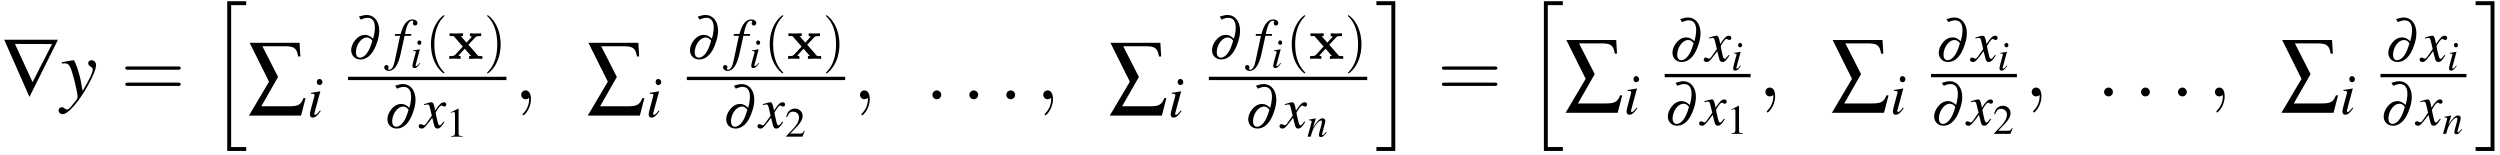
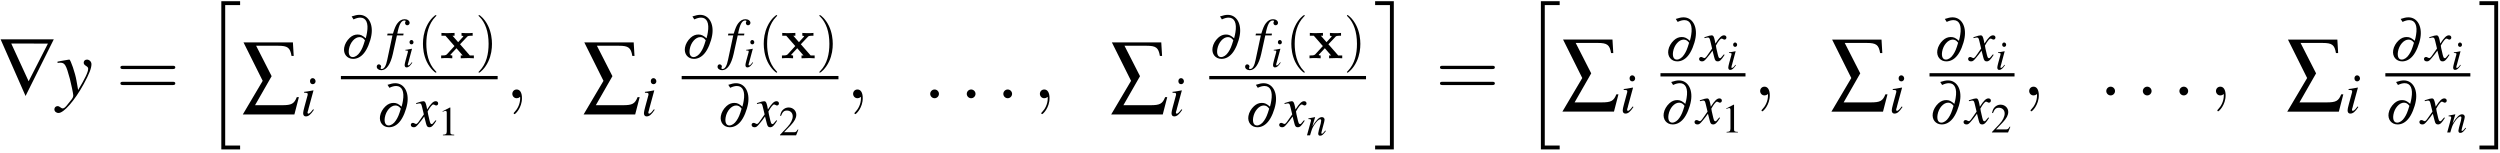
- <svg xmlns="http://www.w3.org/2000/svg" xmlns:xlink="http://www.w3.org/1999/xlink" width="389pt" height="24pt" viewBox="0 0 389 24" version="1.1">
+ <svg xmlns="http://www.w3.org/2000/svg" xmlns:xlink="http://www.w3.org/1999/xlink" width="393pt" height="24pt" viewBox="0 0 393 24" version="1.1">
  <defs>
    <g>
      <symbol overflow="visible" id="glyph0-0">
        <path style="stroke:none;" d="" />
      </symbol>
      <symbol overflow="visible" id="glyph0-1">
        <path style="stroke:none;" d="M 8.828 -8.906 L 0.469 -8.906 L 4.391 0 Z M 7.906 -8.234 L 4.875 -2.312 L 2.141 -8.25 Z M 7.906 -8.234 " />
      </symbol>
      <symbol overflow="visible" id="glyph0-2">
        <path style="stroke:none;" d="M 2.281 -9.203 L 5.75 -9.203 C 7.234 -9.203 7.625 -8.906 7.844 -7.609 L 8.188 -7.609 L 8.062 -9.734 L 0.297 -9.734 L 3.312 -3.688 L 0.188 1.594 L 8.297 1.594 L 9 -1.125 L 8.672 -1.125 C 8.25 -0.078 7.859 0.141 6.359 0.141 L 2.109 0.141 L 4.719 -4.422 Z M 2.281 -9.203 " />
      </symbol>
      <symbol overflow="visible" id="glyph1-0">
        <path style="stroke:none;" d="" />
      </symbol>
      <symbol overflow="visible" id="glyph1-1">
        <path style="stroke:none;" d="M 0.188 -5.188 C 0.359 -5.219 0.453 -5.234 0.594 -5.234 C 1.328 -5.234 1.531 -4.906 2.125 -2.688 C 2.344 -1.844 2.656 -0.328 2.656 -0.109 C 2.656 0.109 2.578 0.312 2.391 0.547 C 1.984 1.078 1.719 1.406 1.578 1.562 C 1.312 1.859 1.156 1.953 0.984 1.953 C 0.906 1.953 0.812 1.922 0.672 1.812 C 0.484 1.656 0.344 1.594 0.188 1.594 C -0.094 1.594 -0.312 1.812 -0.312 2.094 C -0.312 2.422 -0.031 2.672 0.344 2.672 C 1.172 2.672 2.875 0.719 4.281 -1.844 C 5.156 -3.438 5.516 -4.359 5.516 -5 C 5.516 -5.391 5.188 -5.719 4.812 -5.719 C 4.5 -5.719 4.297 -5.516 4.297 -5.234 C 4.297 -5.031 4.406 -4.891 4.656 -4.734 C 4.906 -4.578 5 -4.469 5 -4.281 C 5 -3.766 4.516 -2.766 3.422 -0.938 L 3.156 -2.438 C 2.969 -3.578 2.234 -5.719 2.047 -5.719 L 2 -5.719 C 1.984 -5.703 1.938 -5.703 1.875 -5.703 C 1.766 -5.688 1.297 -5.609 0.609 -5.484 C 0.547 -5.469 0.375 -5.422 0.188 -5.406 Z M 0.188 -5.188 " />
      </symbol>
      <symbol overflow="visible" id="glyph2-0">
        <path style="stroke:none;" d="" />
      </symbol>
      <symbol overflow="visible" id="glyph2-1">
        <path style="stroke:none;" d="M 8.906 -4.234 C 9.094 -4.234 9.344 -4.234 9.344 -4.5 C 9.344 -4.75 9.094 -4.75 8.906 -4.75 L 1.156 -4.75 C 0.969 -4.75 0.719 -4.75 0.719 -4.5 C 0.719 -4.234 0.969 -4.234 1.172 -4.234 Z M 8.906 -1.719 C 9.094 -1.719 9.344 -1.719 9.344 -1.984 C 9.344 -2.234 9.094 -2.234 8.906 -2.234 L 1.172 -2.234 C 0.969 -2.234 0.719 -2.234 0.719 -1.984 C 0.719 -1.719 0.969 -1.719 1.156 -1.719 Z M 8.906 -1.719 " />
      </symbol>
      <symbol overflow="visible" id="glyph3-0">
        <path style="stroke:none;" d="" />
      </symbol>
      <symbol overflow="visible" id="glyph3-1">
        <path style="stroke:none;" d="M 2.922 22.781 L 5.875 22.781 L 5.875 22.172 L 3.531 22.172 L 3.531 0.094 L 5.875 0.094 L 5.875 -0.516 L 2.922 -0.516 Z M 2.922 22.781 " />
      </symbol>
      <symbol overflow="visible" id="glyph3-2">
        <path style="stroke:none;" d="M 2.562 22.172 L 0.234 22.172 L 0.234 22.781 L 3.172 22.781 L 3.172 -0.516 L 0.234 -0.516 L 0.234 0.094 L 2.562 0.094 Z M 2.562 22.172 " />
      </symbol>
      <symbol overflow="visible" id="glyph4-0">
        <path style="stroke:none;" d="" />
      </symbol>
      <symbol overflow="visible" id="glyph4-1">
        <path style="stroke:none;" d="M 2.016 -1.031 C 1.797 -0.75 1.734 -0.672 1.641 -0.578 C 1.484 -0.422 1.344 -0.328 1.266 -0.328 C 1.203 -0.328 1.125 -0.406 1.125 -0.469 C 1.125 -0.547 1.156 -0.688 1.219 -0.859 C 1.219 -0.891 1.234 -0.953 1.266 -1.031 L 1.266 -1.062 L 2.062 -3.984 L 2.047 -4 C 1.125 -3.828 0.938 -3.797 0.594 -3.766 L 0.594 -3.625 C 1.062 -3.609 1.156 -3.594 1.156 -3.406 C 1.156 -3.328 1.141 -3.188 1.078 -3.016 L 0.641 -1.406 C 0.5 -0.875 0.438 -0.594 0.438 -0.422 C 0.438 -0.078 0.594 0.094 0.859 0.094 C 1.281 0.094 1.609 -0.172 2.125 -0.938 Z M 1.938 -5.922 C 1.688 -5.922 1.516 -5.719 1.516 -5.453 C 1.516 -5.156 1.688 -4.969 1.953 -4.969 C 2.188 -4.969 2.391 -5.172 2.391 -5.422 C 2.391 -5.688 2.188 -5.922 1.938 -5.922 Z M 1.938 -5.922 " />
      </symbol>
      <symbol overflow="visible" id="glyph4-2">
        <path style="stroke:none;" d="M 0.312 -3.594 L 1.141 -3.594 L 0.328 0.219 C 0.141 1.188 -0.156 1.688 -0.547 1.688 C -0.656 1.688 -0.719 1.625 -0.719 1.547 C -0.719 1.516 -0.719 1.484 -0.688 1.438 C -0.656 1.391 -0.641 1.344 -0.641 1.297 C -0.641 1.109 -0.812 0.953 -1 0.953 C -1.188 0.953 -1.328 1.109 -1.328 1.328 C -1.328 1.625 -1.016 1.875 -0.609 1.875 C 0.188 1.875 0.828 0.984 1.203 -0.688 L 1.844 -3.594 L 2.844 -3.594 L 2.891 -3.875 L 1.906 -3.875 C 2.172 -5.297 2.516 -5.938 3.016 -5.938 C 3.141 -5.938 3.219 -5.906 3.219 -5.844 C 3.219 -5.812 3.203 -5.797 3.188 -5.75 C 3.141 -5.672 3.125 -5.625 3.125 -5.562 C 3.125 -5.344 3.266 -5.188 3.469 -5.188 C 3.672 -5.188 3.844 -5.359 3.844 -5.562 C 3.844 -5.891 3.5 -6.141 3.062 -6.141 C 2.625 -6.141 2.266 -5.938 1.938 -5.516 C 1.672 -5.172 1.484 -4.75 1.219 -3.875 L 0.375 -3.875 Z M 0.312 -3.594 " />
      </symbol>
      <symbol overflow="visible" id="glyph4-3">
        <path style="stroke:none;" d="M 3.641 -1 C 3.578 -0.922 3.531 -0.875 3.438 -0.766 C 3.234 -0.484 3.125 -0.406 3.031 -0.406 C 2.891 -0.406 2.812 -0.516 2.75 -0.766 C 2.734 -0.844 2.719 -0.891 2.703 -0.922 C 2.484 -1.844 2.391 -2.25 2.391 -2.391 C 2.781 -3.094 3.109 -3.484 3.266 -3.484 C 3.328 -3.484 3.406 -3.469 3.484 -3.422 C 3.594 -3.359 3.656 -3.328 3.734 -3.328 C 3.922 -3.328 4.047 -3.469 4.047 -3.656 C 4.047 -3.859 3.891 -4 3.672 -4 C 3.281 -4 2.938 -3.672 2.312 -2.703 L 2.219 -3.203 C 2.078 -3.812 1.984 -4 1.734 -4 C 1.547 -4 1.234 -3.922 0.688 -3.734 L 0.578 -3.703 L 0.609 -3.562 C 0.953 -3.641 1.047 -3.656 1.125 -3.656 C 1.344 -3.656 1.406 -3.578 1.531 -3.031 L 1.797 -1.922 L 1.047 -0.859 C 0.875 -0.594 0.688 -0.422 0.594 -0.422 C 0.531 -0.422 0.438 -0.453 0.359 -0.5 C 0.234 -0.578 0.141 -0.594 0.062 -0.594 C -0.109 -0.594 -0.25 -0.469 -0.25 -0.281 C -0.25 -0.047 -0.062 0.094 0.203 0.094 C 0.484 0.094 0.594 0.016 1.047 -0.531 C 1.297 -0.828 1.484 -1.062 1.859 -1.594 L 2.141 -0.5 C 2.25 -0.047 2.375 0.094 2.672 0.094 C 3.016 0.094 3.25 -0.125 3.766 -0.938 Z M 3.641 -1 " />
      </symbol>
      <symbol overflow="visible" id="glyph5-0">
        <path style="stroke:none;" d="" />
      </symbol>
      <symbol overflow="visible" id="glyph5-1">
        <path style="stroke:none;" d="M 1.984 -6.109 C 2.422 -6.312 2.734 -6.391 3.047 -6.391 C 3.969 -6.391 4.359 -5.531 4.109 -4.062 C 4.078 -3.797 4.016 -3.594 3.906 -3.141 C 3.391 -3.594 3.094 -3.734 2.625 -3.734 C 2.188 -3.734 1.781 -3.578 1.391 -3.219 C 0.938 -2.797 0.609 -2.234 0.516 -1.672 C 0.344 -0.688 0.969 0.094 1.922 0.094 C 2.547 0.094 3.125 -0.203 3.594 -0.766 C 4.125 -1.375 4.625 -2.594 4.797 -3.641 C 5.094 -5.453 4.281 -6.828 2.906 -6.828 C 2.547 -6.828 2.219 -6.75 1.688 -6.578 Z M 3.781 -2.828 C 3.484 -1.828 3.312 -1.438 3 -0.969 C 2.688 -0.484 2.25 -0.188 1.859 -0.188 C 1.359 -0.188 1.141 -0.672 1.266 -1.438 C 1.438 -2.469 2.188 -3.328 2.922 -3.328 C 3.234 -3.328 3.484 -3.203 3.719 -2.906 C 3.766 -2.859 3.766 -2.859 3.781 -2.828 Z M 3.781 -2.828 " />
      </symbol>
      <symbol overflow="visible" id="glyph6-0">
        <path style="stroke:none;" d="" />
      </symbol>
      <symbol overflow="visible" id="glyph6-1">
        <path style="stroke:none;" d="M 1.438 -0.734 C 1.281 -0.531 1.234 -0.484 1.172 -0.406 C 1.062 -0.297 0.969 -0.234 0.906 -0.234 C 0.859 -0.234 0.797 -0.281 0.797 -0.328 C 0.797 -0.391 0.828 -0.484 0.859 -0.609 C 0.859 -0.641 0.891 -0.672 0.906 -0.734 L 0.906 -0.75 L 1.469 -2.844 L 1.453 -2.859 C 0.797 -2.734 0.672 -2.703 0.422 -2.688 L 0.422 -2.594 C 0.766 -2.578 0.828 -2.562 0.828 -2.438 C 0.828 -2.375 0.812 -2.281 0.766 -2.141 L 0.453 -1 C 0.359 -0.625 0.312 -0.422 0.312 -0.297 C 0.312 -0.062 0.422 0.078 0.609 0.078 C 0.906 0.078 1.156 -0.125 1.516 -0.672 Z M 1.391 -4.234 C 1.203 -4.234 1.078 -4.078 1.078 -3.891 C 1.078 -3.688 1.203 -3.547 1.391 -3.547 C 1.562 -3.547 1.703 -3.688 1.703 -3.875 C 1.703 -4.062 1.562 -4.234 1.391 -4.234 Z M 1.391 -4.234 " />
      </symbol>
      <symbol overflow="visible" id="glyph6-2">
        <path style="stroke:none;" d="M 2.969 -0.75 L 2.844 -0.594 C 2.656 -0.344 2.531 -0.25 2.438 -0.25 C 2.391 -0.25 2.344 -0.297 2.344 -0.344 C 2.344 -0.391 2.344 -0.391 2.438 -0.75 L 2.797 -2.094 C 2.828 -2.219 2.859 -2.375 2.859 -2.453 C 2.859 -2.688 2.688 -2.859 2.438 -2.859 C 2.016 -2.859 1.609 -2.469 0.938 -1.422 L 1.375 -2.844 L 1.359 -2.859 C 1.016 -2.781 0.875 -2.75 0.312 -2.656 L 0.312 -2.547 C 0.641 -2.547 0.719 -2.5 0.719 -2.375 C 0.719 -2.328 0.719 -2.297 0.719 -2.266 L 0.094 0 L 0.578 0 C 0.875 -1.016 0.938 -1.172 1.219 -1.609 C 1.609 -2.203 1.938 -2.516 2.188 -2.516 C 2.281 -2.516 2.328 -2.453 2.328 -2.328 C 2.328 -2.25 2.297 -2.047 2.25 -1.844 L 1.953 -0.781 C 1.875 -0.453 1.859 -0.359 1.859 -0.297 C 1.859 -0.047 1.953 0.062 2.156 0.062 C 2.453 0.062 2.625 -0.078 3.062 -0.672 Z M 2.969 -0.75 " />
      </symbol>
      <symbol overflow="visible" id="glyph7-0">
        <path style="stroke:none;" d="" />
      </symbol>
      <symbol overflow="visible" id="glyph7-1">
        <path style="stroke:none;" d="M 3 2.172 C 3 2.141 3 2.125 2.844 1.969 C 1.719 0.828 1.422 -0.875 1.422 -2.266 C 1.422 -3.844 1.766 -5.422 2.875 -6.547 C 3 -6.656 3 -6.672 3 -6.703 C 3 -6.766 2.969 -6.797 2.906 -6.797 C 2.812 -6.797 2 -6.188 1.469 -5.031 C 1 -4.031 0.891 -3.031 0.891 -2.266 C 0.891 -1.562 1 -0.469 1.5 0.562 C 2.047 1.672 2.812 2.266 2.906 2.266 C 2.969 2.266 3 2.234 3 2.172 Z M 3 2.172 " />
      </symbol>
      <symbol overflow="visible" id="glyph7-2">
        <path style="stroke:none;" d="M 2.625 -2.266 C 2.625 -2.969 2.516 -4.062 2.016 -5.094 C 1.484 -6.203 0.703 -6.797 0.609 -6.797 C 0.547 -6.797 0.516 -6.766 0.516 -6.703 C 0.516 -6.672 0.516 -6.656 0.688 -6.5 C 1.578 -5.594 2.094 -4.156 2.094 -2.266 C 2.094 -0.719 1.766 0.875 0.641 2.016 C 0.516 2.125 0.516 2.141 0.516 2.172 C 0.516 2.234 0.547 2.266 0.609 2.266 C 0.703 2.266 1.516 1.656 2.047 0.5 C 2.516 -0.5 2.625 -1.5 2.625 -2.266 Z M 2.625 -2.266 " />
      </symbol>
      <symbol overflow="visible" id="glyph8-0">
        <path style="stroke:none;" d="" />
      </symbol>
      <symbol overflow="visible" id="glyph8-1">
        <path style="stroke:none;" d="M 3.203 -2.203 L 4.312 -3.375 C 4.406 -3.484 4.469 -3.547 5.188 -3.547 L 5.188 -3.984 C 4.875 -3.953 4.641 -3.953 4.344 -3.953 C 4.188 -3.953 3.844 -3.953 3.438 -3.984 L 3.438 -3.547 C 3.625 -3.547 3.672 -3.5 3.734 -3.438 L 2.906 -2.531 L 2.016 -3.547 L 2.344 -3.547 L 2.344 -3.984 C 1.797 -3.969 1.562 -3.953 1.266 -3.953 C 1.078 -3.953 0.734 -3.953 0.281 -3.984 L 0.281 -3.547 L 0.906 -3.547 L 2.328 -1.922 L 1.125 -0.609 C 0.953 -0.438 0.641 -0.438 0.234 -0.438 L 0.234 0 C 0.531 -0.031 0.766 -0.031 1.062 -0.031 C 1.234 -0.031 1.578 -0.031 1.984 0 L 1.984 -0.438 C 1.844 -0.438 1.688 -0.469 1.688 -0.531 C 1.688 -0.578 1.75 -0.625 1.766 -0.641 L 2.641 -1.578 L 3.625 -0.438 L 3.312 -0.438 L 3.312 0 C 3.891 -0.016 4.094 -0.031 4.391 -0.031 C 4.594 -0.031 4.922 -0.031 5.375 0 L 5.375 -0.438 L 4.75 -0.438 Z M 3.203 -2.203 " />
      </symbol>
      <symbol overflow="visible" id="glyph9-0">
        <path style="stroke:none;" d="" />
      </symbol>
      <symbol overflow="visible" id="glyph9-1">
        <path style="stroke:none;" d="M 1.875 -4.375 L 0.719 -3.781 L 0.719 -3.688 C 0.797 -3.719 0.859 -3.75 0.891 -3.766 C 1.016 -3.812 1.125 -3.844 1.188 -3.844 C 1.312 -3.844 1.375 -3.734 1.375 -3.531 L 1.375 -0.609 C 1.375 -0.391 1.328 -0.234 1.219 -0.188 C 1.125 -0.125 1.031 -0.109 0.766 -0.094 L 0.766 0 L 2.547 0 L 2.547 -0.094 C 2.031 -0.109 1.938 -0.172 1.938 -0.484 L 1.938 -4.359 Z M 1.875 -4.375 " />
      </symbol>
      <symbol overflow="visible" id="glyph9-2">
        <path style="stroke:none;" d="M 3.078 -0.891 L 2.984 -0.922 C 2.75 -0.547 2.672 -0.484 2.375 -0.484 L 0.828 -0.484 L 1.922 -1.625 C 2.484 -2.234 2.75 -2.719 2.75 -3.234 C 2.75 -3.875 2.219 -4.375 1.547 -4.375 C 1.188 -4.375 0.859 -4.234 0.609 -3.969 C 0.406 -3.75 0.312 -3.547 0.203 -3.078 L 0.344 -3.047 C 0.594 -3.688 0.828 -3.891 1.281 -3.891 C 1.812 -3.891 2.188 -3.531 2.188 -2.984 C 2.188 -2.484 1.891 -1.875 1.344 -1.297 L 0.188 -0.078 L 0.188 0 L 2.719 0 Z M 3.078 -0.891 " />
      </symbol>
      <symbol overflow="visible" id="glyph10-0">
        <path style="stroke:none;" d="" />
      </symbol>
      <symbol overflow="visible" id="glyph10-1">
        <path style="stroke:none;" d="M 2.625 -0.016 C 2.625 -0.875 2.312 -1.375 1.797 -1.375 C 1.375 -1.375 1.109 -1.047 1.109 -0.688 C 1.109 -0.344 1.375 0 1.797 0 C 1.953 0 2.125 -0.047 2.25 -0.172 C 2.297 -0.188 2.312 -0.203 2.312 -0.203 C 2.328 -0.203 2.344 -0.188 2.344 -0.016 C 2.344 0.953 1.891 1.719 1.469 2.156 C 1.328 2.297 1.328 2.312 1.328 2.359 C 1.328 2.453 1.391 2.5 1.453 2.5 C 1.594 2.5 2.625 1.5 2.625 -0.016 Z M 2.625 -0.016 " />
      </symbol>
      <symbol overflow="visible" id="glyph10-2">
        <path style="stroke:none;" d="M 2.484 -0.688 C 2.484 -1.062 2.172 -1.375 1.797 -1.375 C 1.422 -1.375 1.109 -1.062 1.109 -0.688 C 1.109 -0.312 1.422 0 1.797 0 C 2.172 0 2.484 -0.312 2.484 -0.688 Z M 2.484 -0.688 " />
      </symbol>
    </g>
  </defs>
  <g id="surface1">
    <g style="fill:rgb(0%,0%,0%);fill-opacity:1;">
-       <use xlink:href="#glyph0-1" x="0.192" y="15.089" />
-     </g>
-     <g style="fill:rgb(0%,0%,0%);fill-opacity:1;">
-       <use xlink:href="#glyph1-1" x="9.426" y="15.089" />
-     </g>
-     <g style="fill:rgb(0%,0%,0%);fill-opacity:1;">
-       <use xlink:href="#glyph2-1" x="18.774" y="15.089" />
-     </g>
-     <g style="fill:rgb(0%,0%,0%);fill-opacity:1;">
-       <use xlink:href="#glyph3-1" x="32.435" y="0.707" />
-     </g>
-     <g style="fill:rgb(0%,0%,0%);fill-opacity:1;">
-       <use xlink:href="#glyph0-2" x="38.548" y="16.397" />
-     </g>
-     <g style="fill:rgb(0%,0%,0%);fill-opacity:1;">
-       <use xlink:href="#glyph4-1" x="47.782" y="18.204" />
-     </g>
-     <g style="fill:rgb(0%,0%,0%);fill-opacity:1;">
-       <use xlink:href="#glyph5-1" x="54.154" y="9.161" />
-     </g>
-     <g style="fill:rgb(0%,0%,0%);fill-opacity:1;">
-       <use xlink:href="#glyph4-2" x="61.117" y="9.161" />
-     </g>
-     <g style="fill:rgb(0%,0%,0%);fill-opacity:1;">
-       <use xlink:href="#glyph6-1" x="63.864" y="10.521" />
-     </g>
-     <g style="fill:rgb(0%,0%,0%);fill-opacity:1;">
-       <use xlink:href="#glyph7-1" x="66.162" y="9.161" />
-     </g>
-     <g style="fill:rgb(0%,0%,0%);fill-opacity:1;">
-       <use xlink:href="#glyph8-1" x="69.68" y="9.161" />
-     </g>
-     <g style="fill:rgb(0%,0%,0%);fill-opacity:1;">
-       <use xlink:href="#glyph7-2" x="75.279" y="9.161" />
-     </g>
-     <path style="fill:none;stroke-width:0.518;stroke-linecap:butt;stroke-linejoin:miter;stroke:rgb(0%,0%,0%);stroke-opacity:1;stroke-miterlimit:10;" d="M 84.152 -43.093 L 108.797 -43.093 " transform="matrix(1,0,0,-1,-30,-30.89)" />
-     <g style="fill:rgb(0%,0%,0%);fill-opacity:1;">
-       <use xlink:href="#glyph5-1" x="59.794" y="19.91" />
-     </g>
-     <g style="fill:rgb(0%,0%,0%);fill-opacity:1;">
-       <use xlink:href="#glyph4-3" x="65.396" y="19.91" />
-     </g>
-     <g style="fill:rgb(0%,0%,0%);fill-opacity:1;">
-       <use xlink:href="#glyph9-1" x="69.421" y="21.27" />
-     </g>
-     <g style="fill:rgb(0%,0%,0%);fill-opacity:1;">
-       <use xlink:href="#glyph10-1" x="79.992" y="15.442" />
-     </g>
-     <g style="fill:rgb(0%,0%,0%);fill-opacity:1;">
-       <use xlink:href="#glyph0-2" x="91.264" y="16.397" />
-     </g>
-     <g style="fill:rgb(0%,0%,0%);fill-opacity:1;">
-       <use xlink:href="#glyph4-1" x="100.498" y="18.204" />
-     </g>
-     <g style="fill:rgb(0%,0%,0%);fill-opacity:1;">
-       <use xlink:href="#glyph5-1" x="106.871" y="9.161" />
-     </g>
-     <g style="fill:rgb(0%,0%,0%);fill-opacity:1;">
-       <use xlink:href="#glyph4-2" x="113.833" y="9.161" />
-     </g>
-     <g style="fill:rgb(0%,0%,0%);fill-opacity:1;">
-       <use xlink:href="#glyph6-1" x="116.58" y="10.521" />
-     </g>
-     <g style="fill:rgb(0%,0%,0%);fill-opacity:1;">
-       <use xlink:href="#glyph7-1" x="118.878" y="9.161" />
-     </g>
-     <g style="fill:rgb(0%,0%,0%);fill-opacity:1;">
-       <use xlink:href="#glyph8-1" x="122.396" y="9.161" />
-     </g>
-     <g style="fill:rgb(0%,0%,0%);fill-opacity:1;">
-       <use xlink:href="#glyph7-2" x="127.995" y="9.161" />
-     </g>
-     <path style="fill:none;stroke-width:0.518;stroke-linecap:butt;stroke-linejoin:miter;stroke:rgb(0%,0%,0%);stroke-opacity:1;stroke-miterlimit:10;" d="M 136.871 -43.093 L 161.512 -43.093 " transform="matrix(1,0,0,-1,-30,-30.89)" />
-     <g style="fill:rgb(0%,0%,0%);fill-opacity:1;">
-       <use xlink:href="#glyph5-1" x="112.51" y="19.91" />
-     </g>
-     <g style="fill:rgb(0%,0%,0%);fill-opacity:1;">
-       <use xlink:href="#glyph4-3" x="118.113" y="19.91" />
-     </g>
-     <g style="fill:rgb(0%,0%,0%);fill-opacity:1;">
-       <use xlink:href="#glyph9-2" x="122.138" y="21.27" />
-     </g>
-     <g style="fill:rgb(0%,0%,0%);fill-opacity:1;">
-       <use xlink:href="#glyph10-1" x="132.709" y="15.442" />
-     </g>
-     <g style="fill:rgb(0%,0%,0%);fill-opacity:1;">
-       <use xlink:href="#glyph10-2" x="143.974" y="15.442" />
-     </g>
-     <g style="fill:rgb(0%,0%,0%);fill-opacity:1;">
-       <use xlink:href="#glyph10-2" x="149.722" y="15.442" />
-     </g>
-     <g style="fill:rgb(0%,0%,0%);fill-opacity:1;">
-       <use xlink:href="#glyph10-2" x="155.47" y="15.442" />
-     </g>
-     <g style="fill:rgb(0%,0%,0%);fill-opacity:1;">
-       <use xlink:href="#glyph10-1" x="161.218" y="15.442" />
-     </g>
-     <g style="fill:rgb(0%,0%,0%);fill-opacity:1;">
-       <use xlink:href="#glyph0-2" x="172.491" y="16.397" />
-     </g>
-     <g style="fill:rgb(0%,0%,0%);fill-opacity:1;">
-       <use xlink:href="#glyph4-1" x="181.725" y="18.204" />
-     </g>
-     <g style="fill:rgb(0%,0%,0%);fill-opacity:1;">
-       <use xlink:href="#glyph5-1" x="188.097" y="9.161" />
-     </g>
-     <g style="fill:rgb(0%,0%,0%);fill-opacity:1;">
-       <use xlink:href="#glyph4-2" x="195.06" y="9.161" />
-     </g>
-     <g style="fill:rgb(0%,0%,0%);fill-opacity:1;">
-       <use xlink:href="#glyph6-1" x="197.807" y="10.521" />
-     </g>
-     <g style="fill:rgb(0%,0%,0%);fill-opacity:1;">
-       <use xlink:href="#glyph7-1" x="200.105" y="9.161" />
-     </g>
-     <g style="fill:rgb(0%,0%,0%);fill-opacity:1;">
-       <use xlink:href="#glyph8-1" x="203.623" y="9.161" />
-     </g>
-     <g style="fill:rgb(0%,0%,0%);fill-opacity:1;">
-       <use xlink:href="#glyph7-2" x="209.222" y="9.161" />
-     </g>
-     <path style="fill:none;stroke-width:0.518;stroke-linecap:butt;stroke-linejoin:miter;stroke:rgb(0%,0%,0%);stroke-opacity:1;stroke-miterlimit:10;" d="M 218.098 -43.093 L 242.738 -43.093 " transform="matrix(1,0,0,-1,-30,-30.89)" />
-     <g style="fill:rgb(0%,0%,0%);fill-opacity:1;">
-       <use xlink:href="#glyph5-1" x="193.736" y="19.91" />
-     </g>
-     <g style="fill:rgb(0%,0%,0%);fill-opacity:1;">
-       <use xlink:href="#glyph4-3" x="199.339" y="19.91" />
-     </g>
-     <g style="fill:rgb(0%,0%,0%);fill-opacity:1;">
-       <use xlink:href="#glyph6-2" x="203.364" y="21.27" />
-     </g>
-     <g style="fill:rgb(0%,0%,0%);fill-opacity:1;">
-       <use xlink:href="#glyph3-2" x="213.935" y="0.706" />
-     </g>
-     <g style="fill:rgb(0%,0%,0%);fill-opacity:1;">
-       <use xlink:href="#glyph2-1" x="223.646" y="15.089" />
-     </g>
-     <g style="fill:rgb(0%,0%,0%);fill-opacity:1;">
-       <use xlink:href="#glyph3-1" x="237.306" y="0.706" />
-     </g>
-     <g style="fill:rgb(0%,0%,0%);fill-opacity:1;">
-       <use xlink:href="#glyph0-2" x="243.419" y="15.954" />
-     </g>
-     <g style="fill:rgb(0%,0%,0%);fill-opacity:1;">
-       <use xlink:href="#glyph4-1" x="252.654" y="17.761" />
-     </g>
-     <g style="fill:rgb(0%,0%,0%);fill-opacity:1;">
-       <use xlink:href="#glyph5-1" x="259.745" y="9.554" />
-     </g>
-     <g style="fill:rgb(0%,0%,0%);fill-opacity:1;">
-       <use xlink:href="#glyph4-3" x="265.348" y="9.554" />
-     </g>
-     <g style="fill:rgb(0%,0%,0%);fill-opacity:1;">
-       <use xlink:href="#glyph6-1" x="269.373" y="10.914" />
-     </g>
-     <path style="fill:none;stroke-width:0.518;stroke-linecap:butt;stroke-linejoin:miter;stroke:rgb(0%,0%,0%);stroke-opacity:1;stroke-miterlimit:10;" d="M 289.027 -42.652 L 302.391 -42.652 " transform="matrix(1,0,0,-1,-30,-30.89)" />
-     <g style="fill:rgb(0%,0%,0%);fill-opacity:1;">
-       <use xlink:href="#glyph5-1" x="259.026" y="19.468" />
-     </g>
-     <g style="fill:rgb(0%,0%,0%);fill-opacity:1;">
-       <use xlink:href="#glyph4-3" x="264.629" y="19.468" />
-     </g>
-     <g style="fill:rgb(0%,0%,0%);fill-opacity:1;">
-       <use xlink:href="#glyph9-1" x="268.654" y="20.828" />
-     </g>
-     <g style="fill:rgb(0%,0%,0%);fill-opacity:1;">
-       <use xlink:href="#glyph10-1" x="273.586" y="15" />
-     </g>
-     <g style="fill:rgb(0%,0%,0%);fill-opacity:1;">
-       <use xlink:href="#glyph0-2" x="284.858" y="15.955" />
-     </g>
-     <g style="fill:rgb(0%,0%,0%);fill-opacity:1;">
-       <use xlink:href="#glyph4-1" x="294.092" y="17.762" />
-     </g>
-     <g style="fill:rgb(0%,0%,0%);fill-opacity:1;">
-       <use xlink:href="#glyph5-1" x="301.183" y="9.554" />
-     </g>
-     <g style="fill:rgb(0%,0%,0%);fill-opacity:1;">
-       <use xlink:href="#glyph4-3" x="306.785" y="9.554" />
-     </g>
-     <g style="fill:rgb(0%,0%,0%);fill-opacity:1;">
-       <use xlink:href="#glyph6-1" x="310.81" y="10.914" />
-     </g>
-     <path style="fill:none;stroke-width:0.518;stroke-linecap:butt;stroke-linejoin:miter;stroke:rgb(0%,0%,0%);stroke-opacity:1;stroke-miterlimit:10;" d="M 330.465 -42.652 L 343.828 -42.652 " transform="matrix(1,0,0,-1,-30,-30.89)" />
-     <g style="fill:rgb(0%,0%,0%);fill-opacity:1;">
-       <use xlink:href="#glyph5-1" x="300.464" y="19.468" />
-     </g>
-     <g style="fill:rgb(0%,0%,0%);fill-opacity:1;">
-       <use xlink:href="#glyph4-3" x="306.067" y="19.468" />
-     </g>
-     <g style="fill:rgb(0%,0%,0%);fill-opacity:1;">
-       <use xlink:href="#glyph9-2" x="310.092" y="20.828" />
-     </g>
-     <g style="fill:rgb(0%,0%,0%);fill-opacity:1;">
-       <use xlink:href="#glyph10-1" x="315.024" y="15" />
-     </g>
-     <g style="fill:rgb(0%,0%,0%);fill-opacity:1;">
-       <use xlink:href="#glyph10-2" x="326.289" y="15" />
-     </g>
-     <g style="fill:rgb(0%,0%,0%);fill-opacity:1;">
-       <use xlink:href="#glyph10-2" x="332.037" y="15" />
-     </g>
-     <g style="fill:rgb(0%,0%,0%);fill-opacity:1;">
-       <use xlink:href="#glyph10-2" x="337.785" y="15" />
-     </g>
-     <g style="fill:rgb(0%,0%,0%);fill-opacity:1;">
-       <use xlink:href="#glyph10-1" x="343.533" y="15" />
-     </g>
-     <g style="fill:rgb(0%,0%,0%);fill-opacity:1;">
-       <use xlink:href="#glyph0-2" x="354.805" y="15.955" />
-     </g>
-     <g style="fill:rgb(0%,0%,0%);fill-opacity:1;">
-       <use xlink:href="#glyph4-1" x="364.039" y="17.762" />
-     </g>
-     <g style="fill:rgb(0%,0%,0%);fill-opacity:1;">
-       <use xlink:href="#glyph5-1" x="371.13" y="9.554" />
-     </g>
-     <g style="fill:rgb(0%,0%,0%);fill-opacity:1;">
-       <use xlink:href="#glyph4-3" x="376.733" y="9.554" />
-     </g>
-     <g style="fill:rgb(0%,0%,0%);fill-opacity:1;">
-       <use xlink:href="#glyph6-1" x="380.758" y="10.914" />
-     </g>
-     <path style="fill:none;stroke-width:0.518;stroke-linecap:butt;stroke-linejoin:miter;stroke:rgb(0%,0%,0%);stroke-opacity:1;stroke-miterlimit:10;" d="M 400.41 -42.652 L 413.773 -42.652 " transform="matrix(1,0,0,-1,-30,-30.89)" />
-     <g style="fill:rgb(0%,0%,0%);fill-opacity:1;">
-       <use xlink:href="#glyph5-1" x="370.411" y="19.468" />
-     </g>
-     <g style="fill:rgb(0%,0%,0%);fill-opacity:1;">
-       <use xlink:href="#glyph4-3" x="376.014" y="19.468" />
-     </g>
-     <g style="fill:rgb(0%,0%,0%);fill-opacity:1;">
-       <use xlink:href="#glyph6-2" x="380.039" y="20.828" />
-     </g>
-     <g style="fill:rgb(0%,0%,0%);fill-opacity:1;">
-       <use xlink:href="#glyph3-2" x="384.971" y="0.707" />
+       <use xlink:href="#glyph0-1" x="-0.373" y="15.089" />
+     </g>
+     <g style="fill:rgb(0%,0%,0%);fill-opacity:1;">
+       <use xlink:href="#glyph1-1" x="8.861" y="15.089" />
+     </g>
+     <g style="fill:rgb(0%,0%,0%);fill-opacity:1;">
+       <use xlink:href="#glyph2-1" x="18.209" y="15.089" />
+     </g>
+     <g style="fill:rgb(0%,0%,0%);fill-opacity:1;">
+       <use xlink:href="#glyph3-1" x="31.87" y="0.707" />
+     </g>
+     <g style="fill:rgb(0%,0%,0%);fill-opacity:1;">
+       <use xlink:href="#glyph0-2" x="37.983" y="16.397" />
+     </g>
+     <g style="fill:rgb(0%,0%,0%);fill-opacity:1;">
+       <use xlink:href="#glyph4-1" x="47.217" y="18.204" />
+     </g>
+     <g style="fill:rgb(0%,0%,0%);fill-opacity:1;">
+       <use xlink:href="#glyph5-1" x="53.59" y="9.161" />
+     </g>
+     <g style="fill:rgb(0%,0%,0%);fill-opacity:1;">
+       <use xlink:href="#glyph4-2" x="60.552" y="9.161" />
+     </g>
+     <g style="fill:rgb(0%,0%,0%);fill-opacity:1;">
+       <use xlink:href="#glyph6-1" x="63.299" y="10.521" />
+     </g>
+     <g style="fill:rgb(0%,0%,0%);fill-opacity:1;">
+       <use xlink:href="#glyph7-1" x="65.597" y="9.161" />
+     </g>
+     <g style="fill:rgb(0%,0%,0%);fill-opacity:1;">
+       <use xlink:href="#glyph8-1" x="69.115" y="9.161" />
+     </g>
+     <g style="fill:rgb(0%,0%,0%);fill-opacity:1;">
+       <use xlink:href="#glyph7-2" x="74.714" y="9.161" />
+     </g>
+     <path style="fill:none;stroke-width:0.518;stroke-linecap:butt;stroke-linejoin:miter;stroke:rgb(0%,0%,0%);stroke-opacity:1;stroke-miterlimit:10;" d="M 81.59 -43.093 L 106.23 -43.093 " transform="matrix(1,0,0,-1,-28,-30.89)" />
+     <g style="fill:rgb(0%,0%,0%);fill-opacity:1;">
+       <use xlink:href="#glyph5-1" x="59.229" y="19.91" />
+     </g>
+     <g style="fill:rgb(0%,0%,0%);fill-opacity:1;">
+       <use xlink:href="#glyph4-3" x="64.832" y="19.91" />
+     </g>
+     <g style="fill:rgb(0%,0%,0%);fill-opacity:1;">
+       <use xlink:href="#glyph9-1" x="68.857" y="21.27" />
+     </g>
+     <g style="fill:rgb(0%,0%,0%);fill-opacity:1;">
+       <use xlink:href="#glyph10-1" x="79.428" y="15.442" />
+     </g>
+     <g style="fill:rgb(0%,0%,0%);fill-opacity:1;">
+       <use xlink:href="#glyph0-2" x="91.555" y="16.397" />
+     </g>
+     <g style="fill:rgb(0%,0%,0%);fill-opacity:1;">
+       <use xlink:href="#glyph4-1" x="100.789" y="18.204" />
+     </g>
+     <g style="fill:rgb(0%,0%,0%);fill-opacity:1;">
+       <use xlink:href="#glyph5-1" x="107.161" y="9.161" />
+     </g>
+     <g style="fill:rgb(0%,0%,0%);fill-opacity:1;">
+       <use xlink:href="#glyph4-2" x="114.124" y="9.161" />
+     </g>
+     <g style="fill:rgb(0%,0%,0%);fill-opacity:1;">
+       <use xlink:href="#glyph6-1" x="116.871" y="10.521" />
+     </g>
+     <g style="fill:rgb(0%,0%,0%);fill-opacity:1;">
+       <use xlink:href="#glyph7-1" x="119.169" y="9.161" />
+     </g>
+     <g style="fill:rgb(0%,0%,0%);fill-opacity:1;">
+       <use xlink:href="#glyph8-1" x="122.687" y="9.161" />
+     </g>
+     <g style="fill:rgb(0%,0%,0%);fill-opacity:1;">
+       <use xlink:href="#glyph7-2" x="128.286" y="9.161" />
+     </g>
+     <path style="fill:none;stroke-width:0.518;stroke-linecap:butt;stroke-linejoin:miter;stroke:rgb(0%,0%,0%);stroke-opacity:1;stroke-miterlimit:10;" d="M 135.16 -43.093 L 159.805 -43.093 " transform="matrix(1,0,0,-1,-28,-30.89)" />
+     <g style="fill:rgb(0%,0%,0%);fill-opacity:1;">
+       <use xlink:href="#glyph5-1" x="112.8" y="19.91" />
+     </g>
+     <g style="fill:rgb(0%,0%,0%);fill-opacity:1;">
+       <use xlink:href="#glyph4-3" x="118.403" y="19.91" />
+     </g>
+     <g style="fill:rgb(0%,0%,0%);fill-opacity:1;">
+       <use xlink:href="#glyph9-2" x="122.428" y="21.27" />
+     </g>
+     <g style="fill:rgb(0%,0%,0%);fill-opacity:1;">
+       <use xlink:href="#glyph10-1" x="132.999" y="15.442" />
+     </g>
+     <g style="fill:rgb(0%,0%,0%);fill-opacity:1;">
+       <use xlink:href="#glyph10-2" x="145.119" y="15.442" />
+     </g>
+     <g style="fill:rgb(0%,0%,0%);fill-opacity:1;">
+       <use xlink:href="#glyph10-2" x="150.867" y="15.442" />
+     </g>
+     <g style="fill:rgb(0%,0%,0%);fill-opacity:1;">
+       <use xlink:href="#glyph10-2" x="156.615" y="15.442" />
+     </g>
+     <g style="fill:rgb(0%,0%,0%);fill-opacity:1;">
+       <use xlink:href="#glyph10-1" x="162.362" y="15.442" />
+     </g>
+     <g style="fill:rgb(0%,0%,0%);fill-opacity:1;">
+       <use xlink:href="#glyph0-2" x="174.49" y="16.397" />
+     </g>
+     <g style="fill:rgb(0%,0%,0%);fill-opacity:1;">
+       <use xlink:href="#glyph4-1" x="183.724" y="18.204" />
+     </g>
+     <g style="fill:rgb(0%,0%,0%);fill-opacity:1;">
+       <use xlink:href="#glyph5-1" x="190.097" y="9.161" />
+     </g>
+     <g style="fill:rgb(0%,0%,0%);fill-opacity:1;">
+       <use xlink:href="#glyph4-2" x="197.06" y="9.161" />
+     </g>
+     <g style="fill:rgb(0%,0%,0%);fill-opacity:1;">
+       <use xlink:href="#glyph6-1" x="199.807" y="10.521" />
+     </g>
+     <g style="fill:rgb(0%,0%,0%);fill-opacity:1;">
+       <use xlink:href="#glyph7-1" x="202.105" y="9.161" />
+     </g>
+     <g style="fill:rgb(0%,0%,0%);fill-opacity:1;">
+       <use xlink:href="#glyph8-1" x="205.623" y="9.161" />
+     </g>
+     <g style="fill:rgb(0%,0%,0%);fill-opacity:1;">
+       <use xlink:href="#glyph7-2" x="211.222" y="9.161" />
+     </g>
+     <path style="fill:none;stroke-width:0.518;stroke-linecap:butt;stroke-linejoin:miter;stroke:rgb(0%,0%,0%);stroke-opacity:1;stroke-miterlimit:10;" d="M 218.098 -43.093 L 242.738 -43.093 " transform="matrix(1,0,0,-1,-28,-30.89)" />
+     <g style="fill:rgb(0%,0%,0%);fill-opacity:1;">
+       <use xlink:href="#glyph5-1" x="195.736" y="19.91" />
+     </g>
+     <g style="fill:rgb(0%,0%,0%);fill-opacity:1;">
+       <use xlink:href="#glyph4-3" x="201.339" y="19.91" />
+     </g>
+     <g style="fill:rgb(0%,0%,0%);fill-opacity:1;">
+       <use xlink:href="#glyph6-2" x="205.364" y="21.27" />
+     </g>
+     <g style="fill:rgb(0%,0%,0%);fill-opacity:1;">
+       <use xlink:href="#glyph3-2" x="215.935" y="0.706" />
+     </g>
+     <g style="fill:rgb(0%,0%,0%);fill-opacity:1;">
+       <use xlink:href="#glyph2-1" x="225.646" y="15.089" />
+     </g>
+     <g style="fill:rgb(0%,0%,0%);fill-opacity:1;">
+       <use xlink:href="#glyph3-1" x="239.306" y="0.706" />
+     </g>
+     <g style="fill:rgb(0%,0%,0%);fill-opacity:1;">
+       <use xlink:href="#glyph0-2" x="245.419" y="15.954" />
+     </g>
+     <g style="fill:rgb(0%,0%,0%);fill-opacity:1;">
+       <use xlink:href="#glyph4-1" x="254.654" y="17.761" />
+     </g>
+     <g style="fill:rgb(0%,0%,0%);fill-opacity:1;">
+       <use xlink:href="#glyph5-1" x="261.745" y="9.554" />
+     </g>
+     <g style="fill:rgb(0%,0%,0%);fill-opacity:1;">
+       <use xlink:href="#glyph4-3" x="267.348" y="9.554" />
+     </g>
+     <g style="fill:rgb(0%,0%,0%);fill-opacity:1;">
+       <use xlink:href="#glyph6-1" x="271.373" y="10.914" />
+     </g>
+     <path style="fill:none;stroke-width:0.518;stroke-linecap:butt;stroke-linejoin:miter;stroke:rgb(0%,0%,0%);stroke-opacity:1;stroke-miterlimit:10;" d="M 289.027 -42.652 L 302.391 -42.652 " transform="matrix(1,0,0,-1,-28,-30.89)" />
+     <g style="fill:rgb(0%,0%,0%);fill-opacity:1;">
+       <use xlink:href="#glyph5-1" x="261.026" y="19.468" />
+     </g>
+     <g style="fill:rgb(0%,0%,0%);fill-opacity:1;">
+       <use xlink:href="#glyph4-3" x="266.629" y="19.468" />
+     </g>
+     <g style="fill:rgb(0%,0%,0%);fill-opacity:1;">
+       <use xlink:href="#glyph9-1" x="270.654" y="20.828" />
+     </g>
+     <g style="fill:rgb(0%,0%,0%);fill-opacity:1;">
+       <use xlink:href="#glyph10-1" x="275.586" y="15" />
+     </g>
+     <g style="fill:rgb(0%,0%,0%);fill-opacity:1;">
+       <use xlink:href="#glyph0-2" x="287.712" y="15.955" />
+     </g>
+     <g style="fill:rgb(0%,0%,0%);fill-opacity:1;">
+       <use xlink:href="#glyph4-1" x="296.947" y="17.762" />
+     </g>
+     <g style="fill:rgb(0%,0%,0%);fill-opacity:1;">
+       <use xlink:href="#glyph5-1" x="304.038" y="9.554" />
+     </g>
+     <g style="fill:rgb(0%,0%,0%);fill-opacity:1;">
+       <use xlink:href="#glyph4-3" x="309.64" y="9.554" />
+     </g>
+     <g style="fill:rgb(0%,0%,0%);fill-opacity:1;">
+       <use xlink:href="#glyph6-1" x="313.665" y="10.914" />
+     </g>
+     <path style="fill:none;stroke-width:0.518;stroke-linecap:butt;stroke-linejoin:miter;stroke:rgb(0%,0%,0%);stroke-opacity:1;stroke-miterlimit:10;" d="M 331.32 -42.652 L 344.684 -42.652 " transform="matrix(1,0,0,-1,-28,-30.89)" />
+     <g style="fill:rgb(0%,0%,0%);fill-opacity:1;">
+       <use xlink:href="#glyph5-1" x="303.319" y="19.468" />
+     </g>
+     <g style="fill:rgb(0%,0%,0%);fill-opacity:1;">
+       <use xlink:href="#glyph4-3" x="308.921" y="19.468" />
+     </g>
+     <g style="fill:rgb(0%,0%,0%);fill-opacity:1;">
+       <use xlink:href="#glyph9-2" x="312.946" y="20.828" />
+     </g>
+     <g style="fill:rgb(0%,0%,0%);fill-opacity:1;">
+       <use xlink:href="#glyph10-1" x="317.878" y="15" />
+     </g>
+     <g style="fill:rgb(0%,0%,0%);fill-opacity:1;">
+       <use xlink:href="#glyph10-2" x="329.998" y="15" />
+     </g>
+     <g style="fill:rgb(0%,0%,0%);fill-opacity:1;">
+       <use xlink:href="#glyph10-2" x="335.746" y="15" />
+     </g>
+     <g style="fill:rgb(0%,0%,0%);fill-opacity:1;">
+       <use xlink:href="#glyph10-2" x="341.494" y="15" />
+     </g>
+     <g style="fill:rgb(0%,0%,0%);fill-opacity:1;">
+       <use xlink:href="#glyph10-1" x="347.241" y="15" />
+     </g>
+     <g style="fill:rgb(0%,0%,0%);fill-opacity:1;">
+       <use xlink:href="#glyph0-2" x="359.369" y="15.955" />
+     </g>
+     <g style="fill:rgb(0%,0%,0%);fill-opacity:1;">
+       <use xlink:href="#glyph4-1" x="368.603" y="17.762" />
+     </g>
+     <g style="fill:rgb(0%,0%,0%);fill-opacity:1;">
+       <use xlink:href="#glyph5-1" x="375.695" y="9.554" />
+     </g>
+     <g style="fill:rgb(0%,0%,0%);fill-opacity:1;">
+       <use xlink:href="#glyph4-3" x="381.298" y="9.554" />
+     </g>
+     <g style="fill:rgb(0%,0%,0%);fill-opacity:1;">
+       <use xlink:href="#glyph6-1" x="385.323" y="10.914" />
+     </g>
+     <path style="fill:none;stroke-width:0.518;stroke-linecap:butt;stroke-linejoin:miter;stroke:rgb(0%,0%,0%);stroke-opacity:1;stroke-miterlimit:10;" d="M 402.977 -42.652 L 416.34 -42.652 " transform="matrix(1,0,0,-1,-28,-30.89)" />
+     <g style="fill:rgb(0%,0%,0%);fill-opacity:1;">
+       <use xlink:href="#glyph5-1" x="374.976" y="19.468" />
+     </g>
+     <g style="fill:rgb(0%,0%,0%);fill-opacity:1;">
+       <use xlink:href="#glyph4-3" x="380.579" y="19.468" />
+     </g>
+     <g style="fill:rgb(0%,0%,0%);fill-opacity:1;">
+       <use xlink:href="#glyph6-2" x="384.604" y="20.828" />
+     </g>
+     <g style="fill:rgb(0%,0%,0%);fill-opacity:1;">
+       <use xlink:href="#glyph3-2" x="389.536" y="0.707" />
    </g>
  </g>
</svg>
